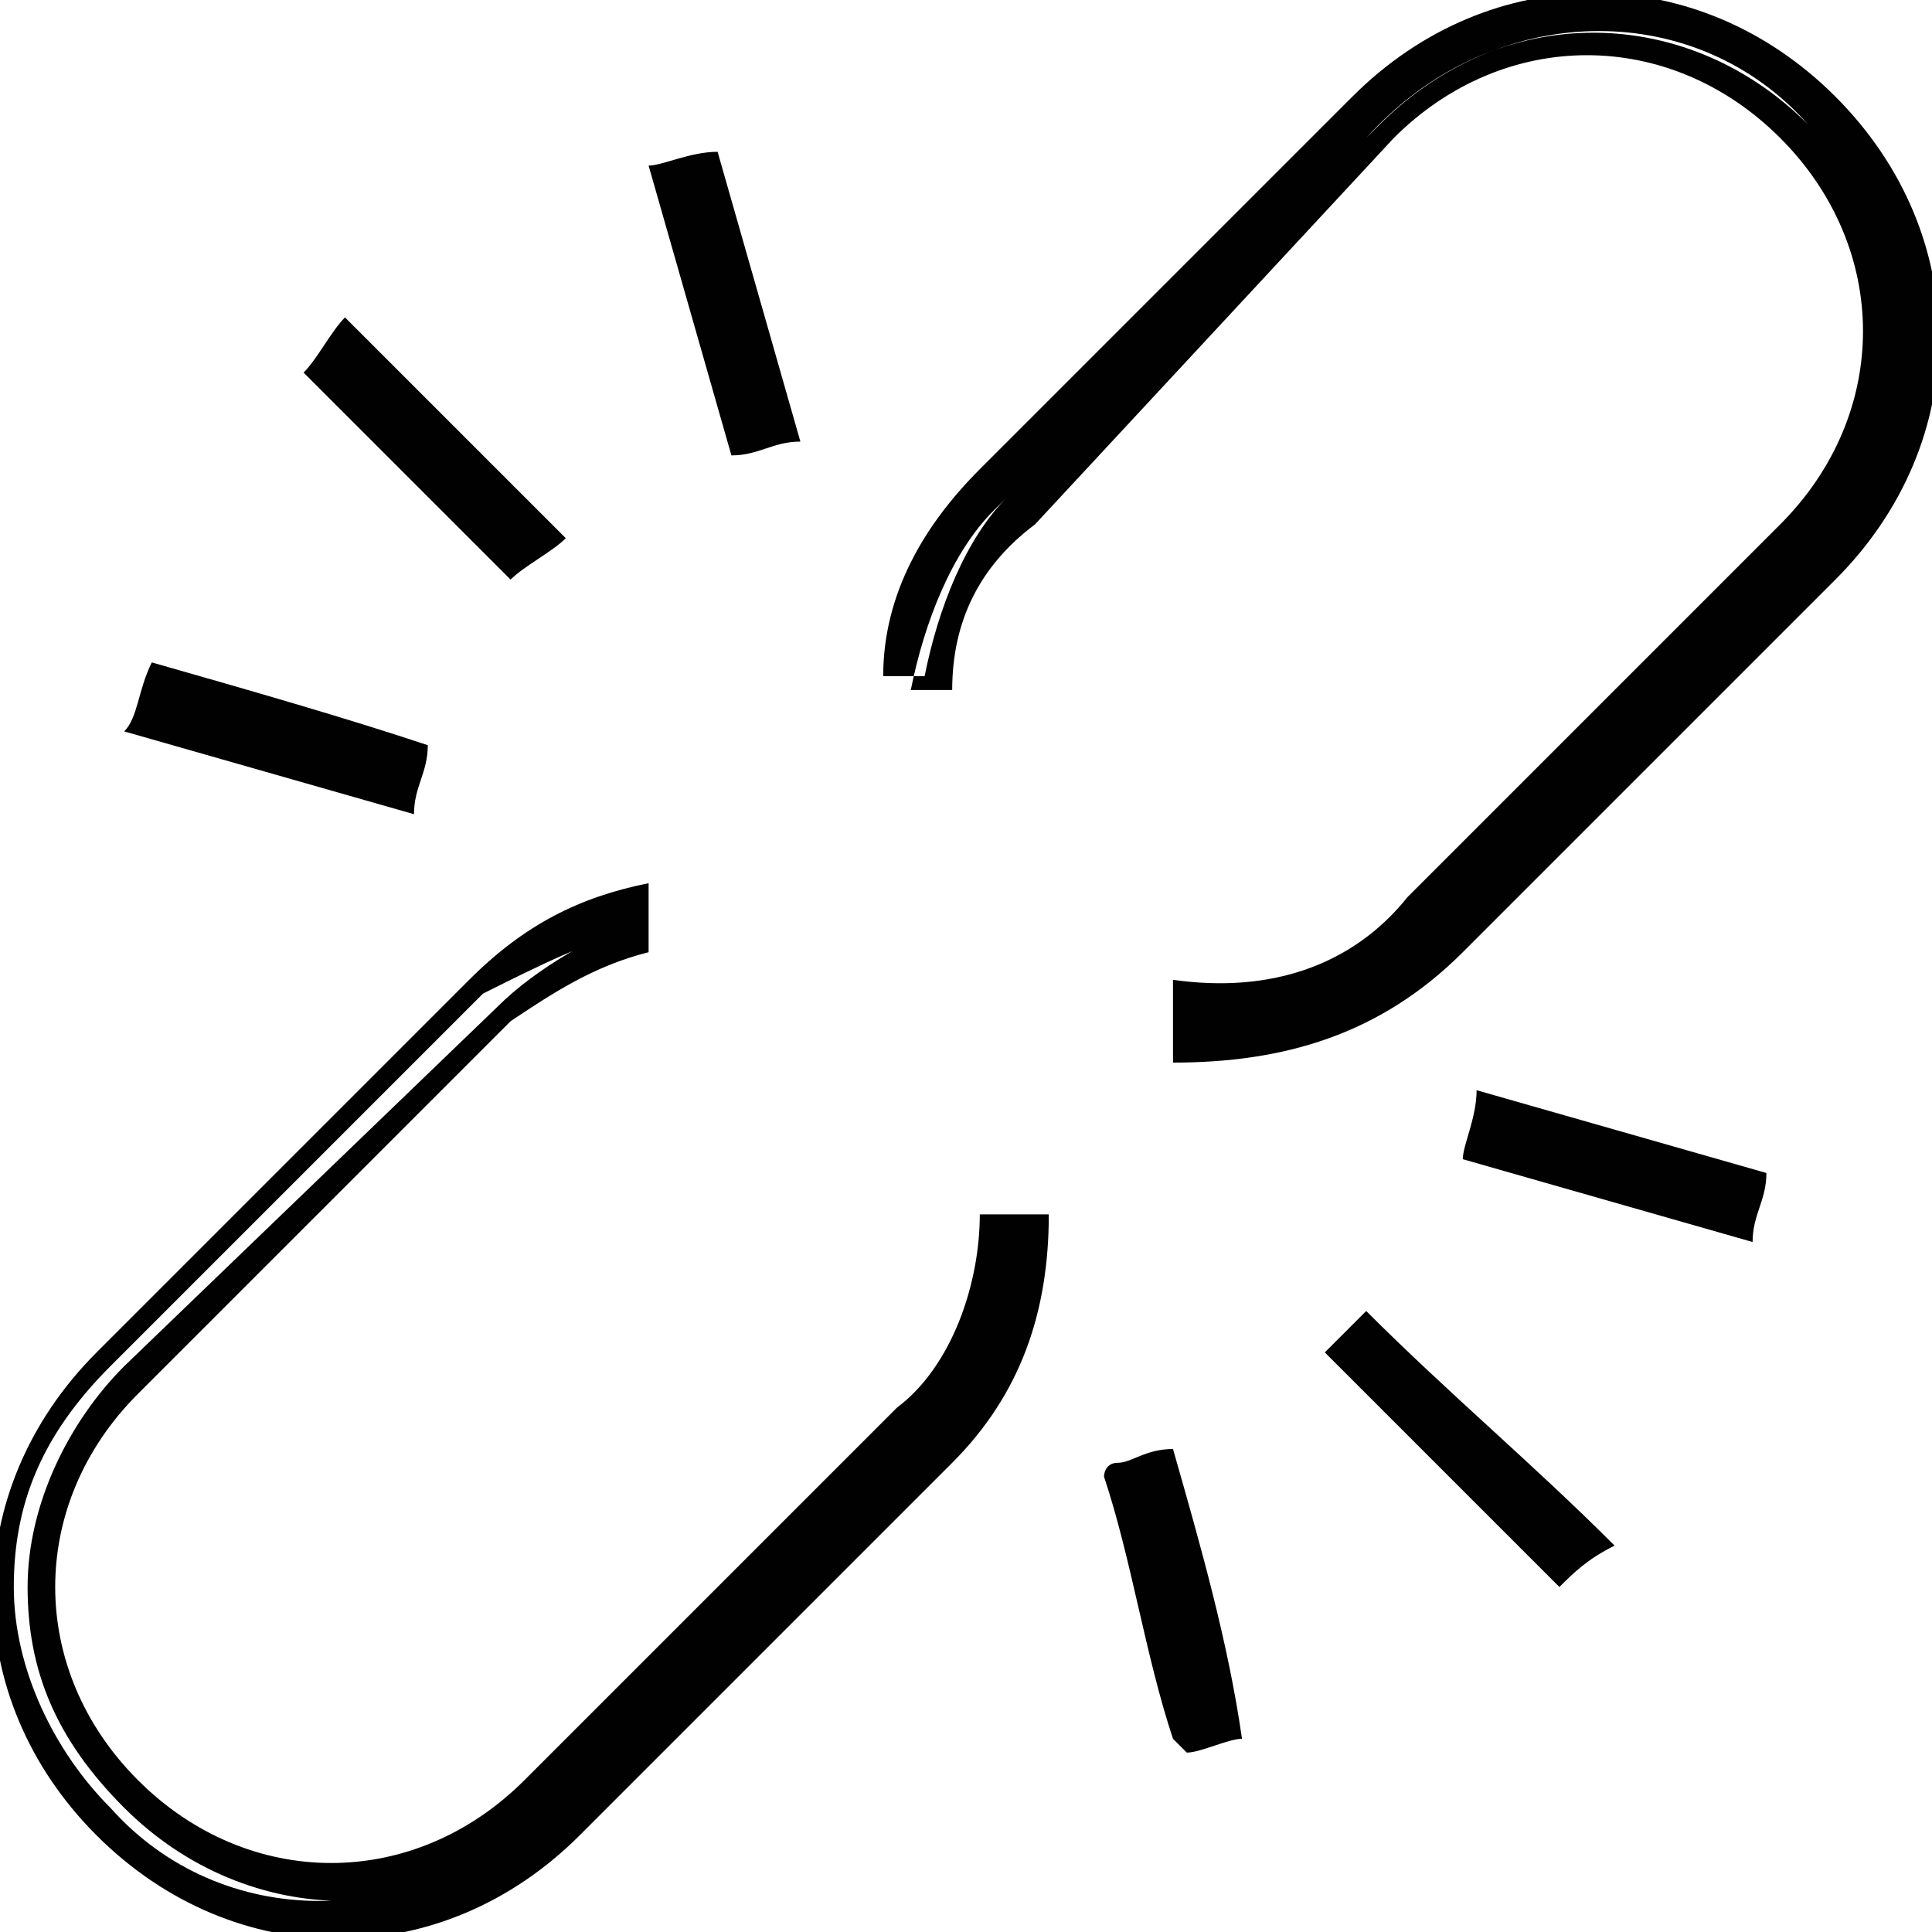
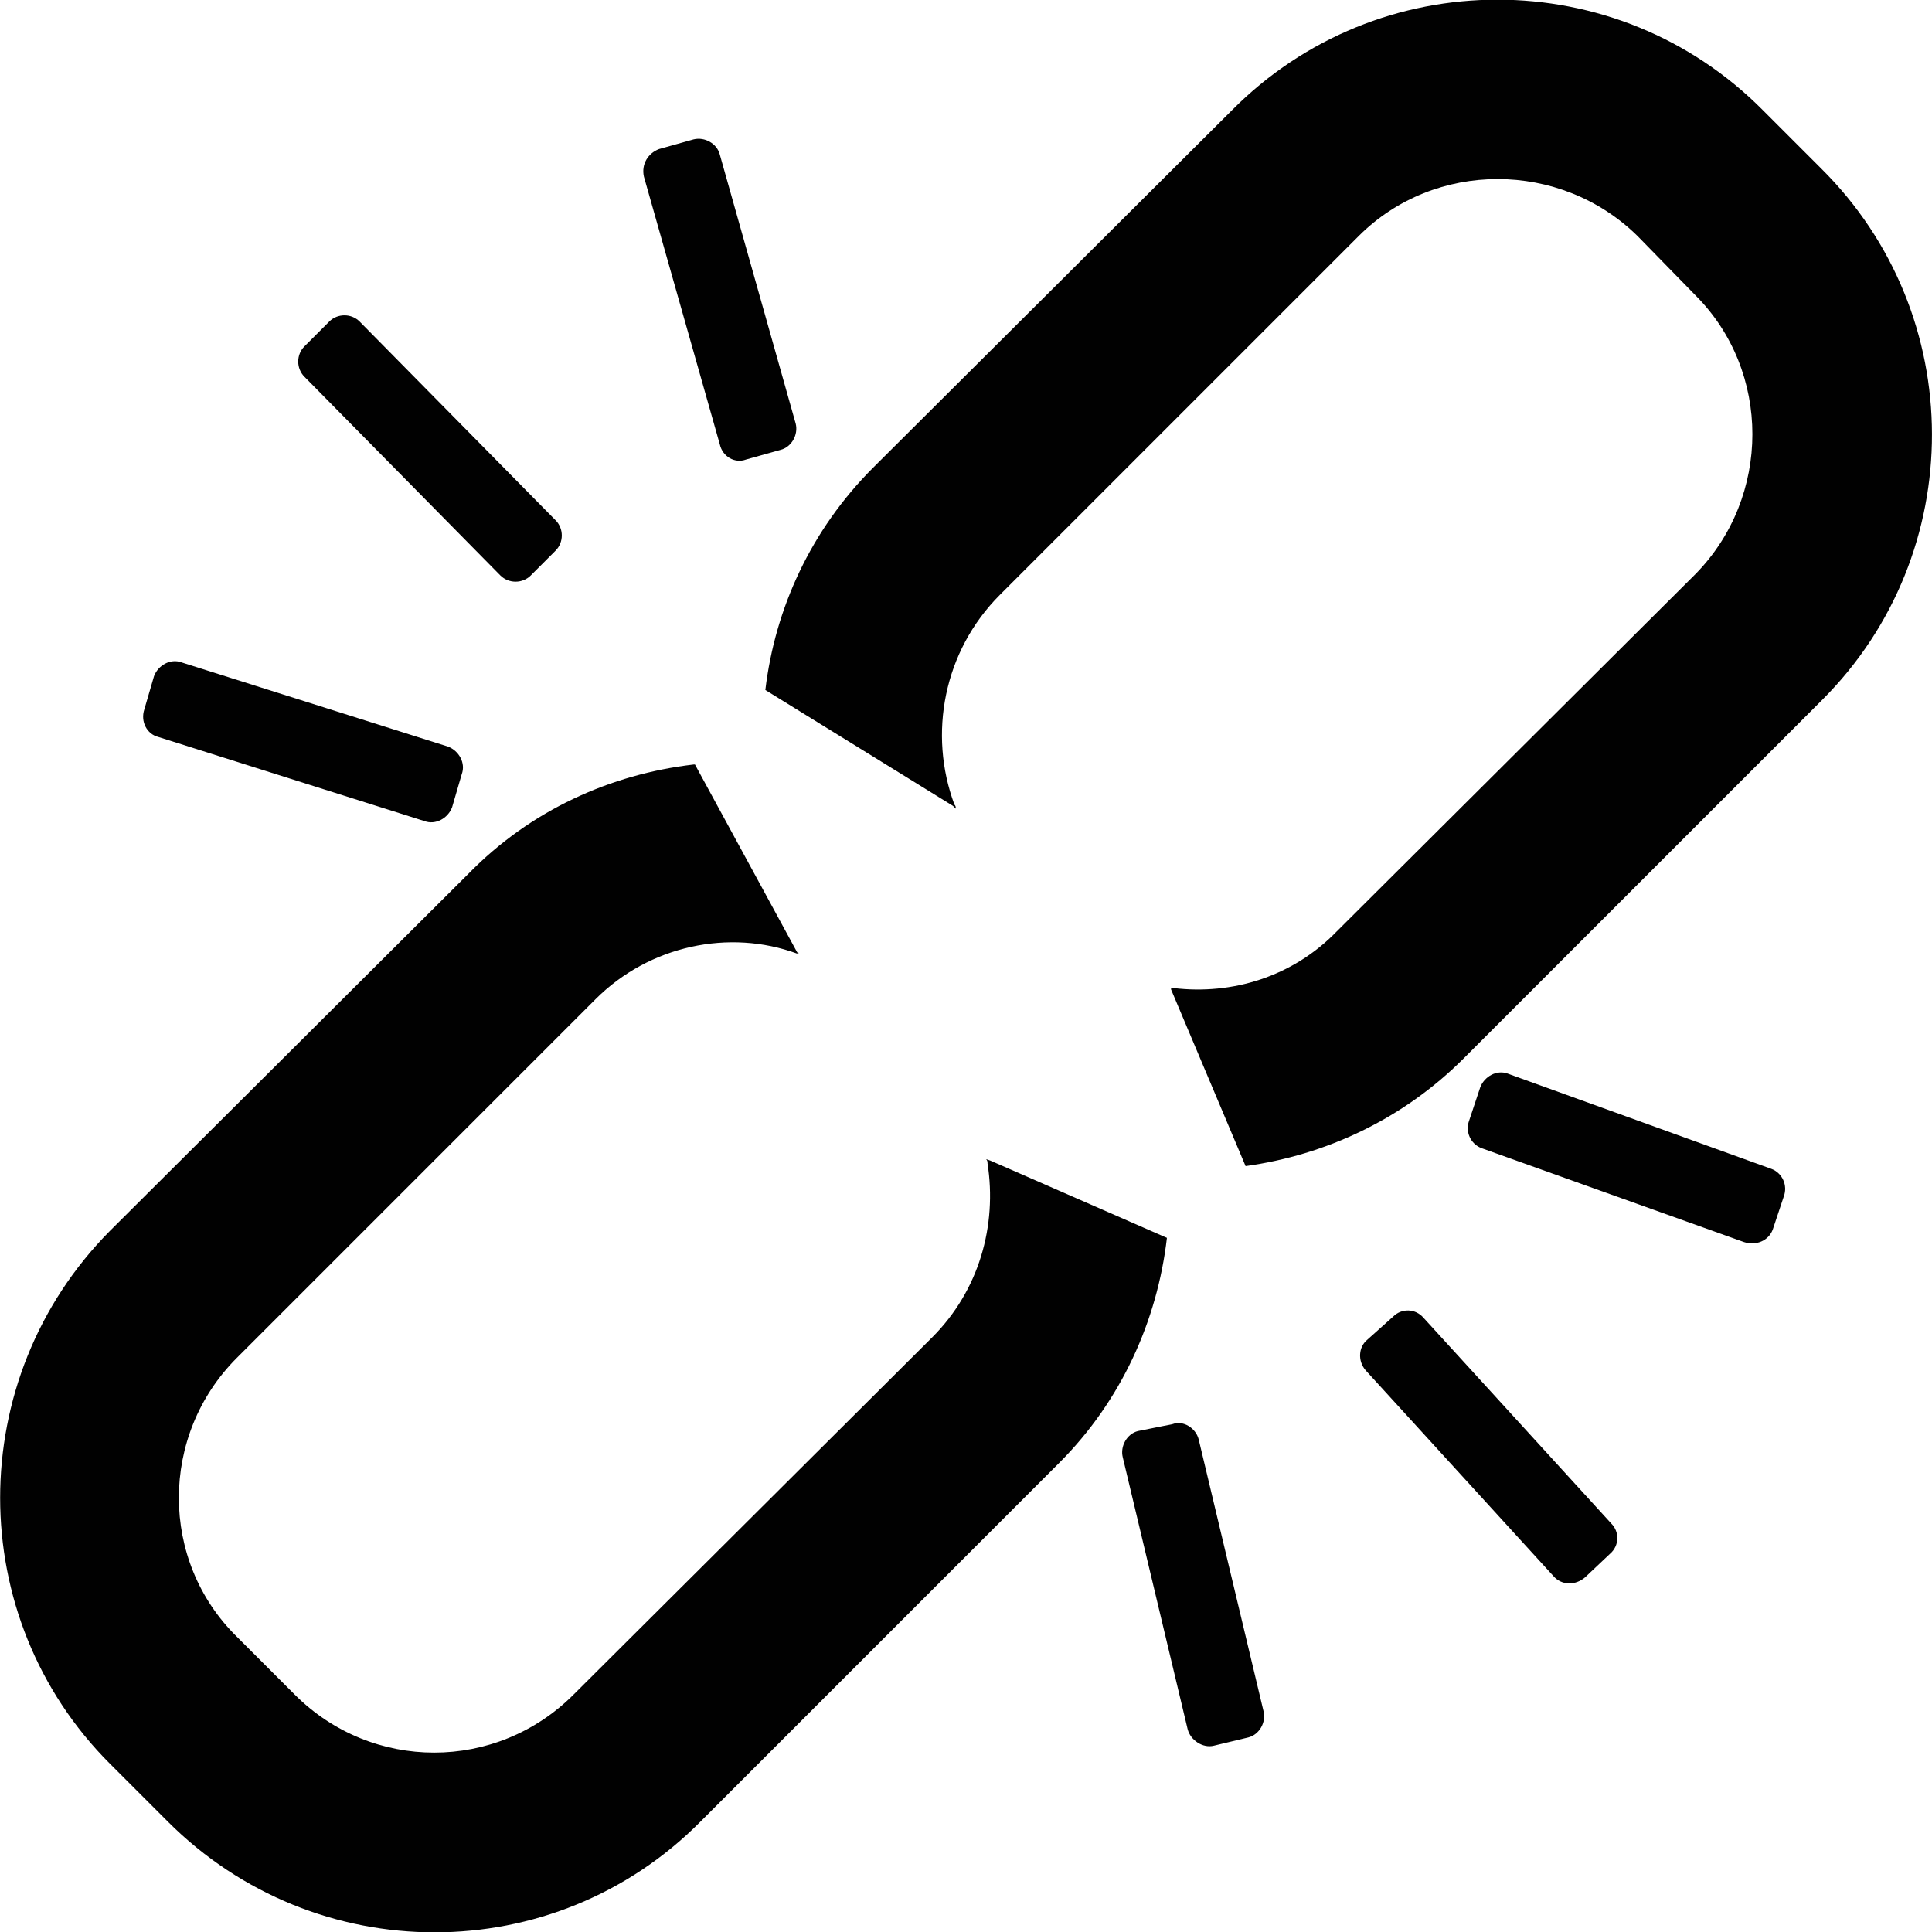
- <svg xmlns="http://www.w3.org/2000/svg" version="1.1" id="broken-link" x="0px" y="0px" viewBox="0 0 14 14" enable-background="new 0 0 14 14" xml:space="preserve">
-   <path id="XMLID_4_" fill="#010101" d="M13.1,0.9c0.4,0.4,0.7,1,0.7,1.6c0,0.6-0.2,1.1-0.7,1.6l-2.7,2.7C9.9,7.2,9.2,7.5,8.5,7.4  l0-0.3C9.2,7.2,9.8,7,10.2,6.5l2.7-2.7c0.8-0.8,0.8-2,0-2.8c-0.8-0.8-2-0.8-2.8,0L7.5,3.8C7.1,4.1,6.9,4.5,6.9,5l-0.3,0  c0.1-0.5,0.3-1,0.6-1.3l2.7-2.7C10.8,0,12.2,0,13.1,0.9z M10.7,7.9c0,0.2-0.1,0.4-0.1,0.5C11.3,8.6,12,8.8,12.7,9  c0-0.2,0.1-0.3,0.1-0.5C12.1,8.3,11.4,8.1,10.7,7.9z M9.9,9.5C9.8,9.6,9.7,9.7,9.6,9.8c0.6,0.6,1.1,1.1,1.7,1.7  c0.1-0.1,0.2-0.2,0.4-0.3C11.1,10.6,10.5,10.1,9.9,9.5z M10.6,6.9l2.7-2.7c1-1,1-2.5,0-3.5s-2.5-1-3.5,0L7.1,3.4  C6.7,3.8,6.4,4.3,6.4,4.9l0.3,0c0.1-0.5,0.3-1,0.6-1.3l2.7-2.7c0.9-0.9,2.3-0.9,3.1,0c0.4,0.4,0.7,1,0.7,1.6c0,0.6-0.2,1.1-0.7,1.6  l-2.7,2.7C9.9,7.2,9.2,7.5,8.5,7.4l0,0.3C9.3,7.7,10,7.5,10.6,6.9z M8.5,10.5c-0.2,0-0.3,0.1-0.4,0.1c-0.1,0-0.1,0.1-0.1,0.1  c0.2,0.6,0.3,1.3,0.5,1.9c0,0,0.1,0.1,0.1,0.1c0.1,0,0.3-0.1,0.4-0.1C8.9,11.9,8.7,11.2,8.5,10.5z M7.1,8.8c0,0.5-0.2,1.1-0.6,1.4  l-2.7,2.7c-0.8,0.8-2,0.8-2.8,0c-0.8-0.8-0.8-2,0-2.8l2.7-2.7C4,7.2,4.3,7,4.7,6.9l0-0.3C4.3,6.8,3.9,7,3.6,7.3L0.9,9.9  c-0.4,0.4-0.7,1-0.7,1.6c0,0.6,0.2,1.1,0.7,1.6c0.9,0.9,2.3,0.9,3.1,0l2.7-2.7c0.4-0.4,0.7-1,0.7-1.6L7.1,8.8z M5.2,1.1  C5,1.1,4.8,1.2,4.7,1.2c0.2,0.7,0.4,1.4,0.6,2.1c0.2,0,0.3-0.1,0.5-0.1C5.6,2.5,5.4,1.8,5.2,1.1z M2.5,2.3C2.4,2.4,2.3,2.6,2.2,2.7  c0.5,0.5,1,1,1.5,1.5C3.8,4.1,4,4,4.1,3.9C3.5,3.3,3,2.8,2.5,2.3z M1.1,4.8C1,5,1,5.2,0.9,5.3c0.7,0.2,1.4,0.4,2.1,0.6  c0-0.2,0.1-0.3,0.1-0.5C2.5,5.2,1.8,5,1.1,4.8z M3.4,7.1L0.7,9.8c-1,1-1,2.5,0,3.5c1,1,2.5,1,3.5,0l2.7-2.7c0.5-0.5,0.7-1.1,0.7-1.8  l-0.3,0c0,0.6-0.2,1.2-0.7,1.6l-2.7,2.7c-0.9,0.9-2.3,0.9-3.1,0c-0.4-0.4-0.7-1-0.7-1.6c0-0.6,0.2-1.1,0.7-1.6l2.7-2.7  C3.9,7,4.3,6.8,4.7,6.7l0-0.3C4.2,6.5,3.8,6.7,3.4,7.1z" />
+ <svg xmlns="http://www.w3.org/2000/svg" version="1.1" id="broken-link" x="0px" y="0px" viewBox="-413 291.28 14 14" style="enable-background:new -413 291.28 14 14;" xml:space="preserve">
+   <style type="text/css">
+ 	.st0{fill:#010101;}
+ </style>
+   <path class="st0" d="M-400.164,299.75c0.08,0.03,0.12,0.12,0.09,0.2l-0.08,0.24  c-0.03,0.08-0.12,0.12-0.21,0.09l-1.9-0.68c-0.08-0.03-0.12-0.12-0.09-0.2l0.08-0.24  c0.03-0.08,0.12-0.13,0.2-0.1L-400.164,299.75z M-402.684,300.83c-0.06-0.07-0.16-0.07-0.22-0.01  l-0.19,0.17c-0.06,0.05-0.07,0.15-0.01,0.22l1.36,1.49c0.06,0.07,0.16,0.07,0.23,0.01  l0.18-0.17c0.07-0.06,0.07-0.16,0.01-0.22L-402.684,300.83z M-404.204,303.93l0.25-0.06  c0.08-0.02,0.13-0.11,0.11-0.19l-0.47-1.97c-0.02-0.08-0.11-0.14-0.19-0.11l-0.25,0.05  c-0.08,0.02-0.13,0.11-0.11,0.19l0.47,1.97C-404.374,303.89-404.284,303.95-404.204,303.93z   M-404.514,298.44v0.01l0.02-0.01C-404.494,298.44-404.504,298.44-404.514,298.44z M-405.854,299.68  c0.01,0.01,0.01,0.02,0.01,0.03l0.02-0.02L-405.854,299.68z M-406.084,297.11l-0.01,0.01  l0.02,0.02C-406.074,297.13-406.074,297.12-406.084,297.11z M-406.084,297.11  c-0.19-0.51-0.08-1.11,0.33-1.52l2.6-2.6c0.55-0.55,1.46-0.55,2.02,0l0.42,0.43  c0.55,0.55,0.55,1.46,0,2.02l-2.6,2.59c-0.32,0.33-0.76,0.46-1.18,0.41l-0.02,0.01  l0.54,1.28c0.58-0.08,1.14-0.34,1.58-0.78l2.6-2.6c1.06-1.06,1.06-2.79-0.01-3.85  l-0.42-0.42c-1.06-1.07-2.79-1.07-3.85,0l-2.6,2.59c-0.45,0.45-0.71,1.02-0.78,1.61  l1.36,0.84L-406.084,297.11z M-407.224,298.19c0.01-0.01,0.01-0.01,0.01,0l-0.01-0.01V298.19z   M-407.974,292.29l-0.25,0.07c-0.08,0.03-0.13,0.11-0.11,0.2l0.55,1.94  c0.02,0.09,0.11,0.14,0.19,0.11l0.25-0.07c0.08-0.02,0.13-0.11,0.11-0.19l-0.55-1.95  C-407.804,292.32-407.894,292.27-407.974,292.29z M-410.614,293.61l-0.18,0.18  c-0.06,0.06-0.06,0.16,0,0.22l1.42,1.44c0.06,0.06,0.16,0.06,0.22,0l0.18-0.18c0.06-0.06,0.06-0.16,0-0.22l-1.42-1.44  C-410.454,293.55-410.554,293.55-410.614,293.61z M-407.224,298.19v-0.01l-0.74-1.36h-0.01  c-0.6,0.07-1.18,0.33-1.63,0.79l-2.6,2.59c-1.06,1.07-1.06,2.8,0,3.86l0.42,0.42  c1.07,1.07,2.8,1.07,3.86,0l2.6-2.6c0.45-0.45,0.71-1.03,0.78-1.63l-1.28-0.56l-0.02,0.02  c0.07,0.45-0.06,0.92-0.4,1.26l-2.6,2.59c-0.56,0.56-1.46,0.56-2.02,0l-0.42-0.42  c-0.56-0.55-0.56-1.46,0-2.02l2.6-2.6C-408.294,298.13-407.714,298.01-407.224,298.19z   M-411.684,296.08c-0.08-0.03-0.17,0.02-0.2,0.1l-0.07,0.24  c-0.03,0.09,0.02,0.18,0.1,0.2l1.93,0.61c0.08,0.03,0.17-0.02,0.2-0.1l0.07-0.24  c0.03-0.08-0.02-0.17-0.1-0.2L-411.684,296.08z" />
</svg>
